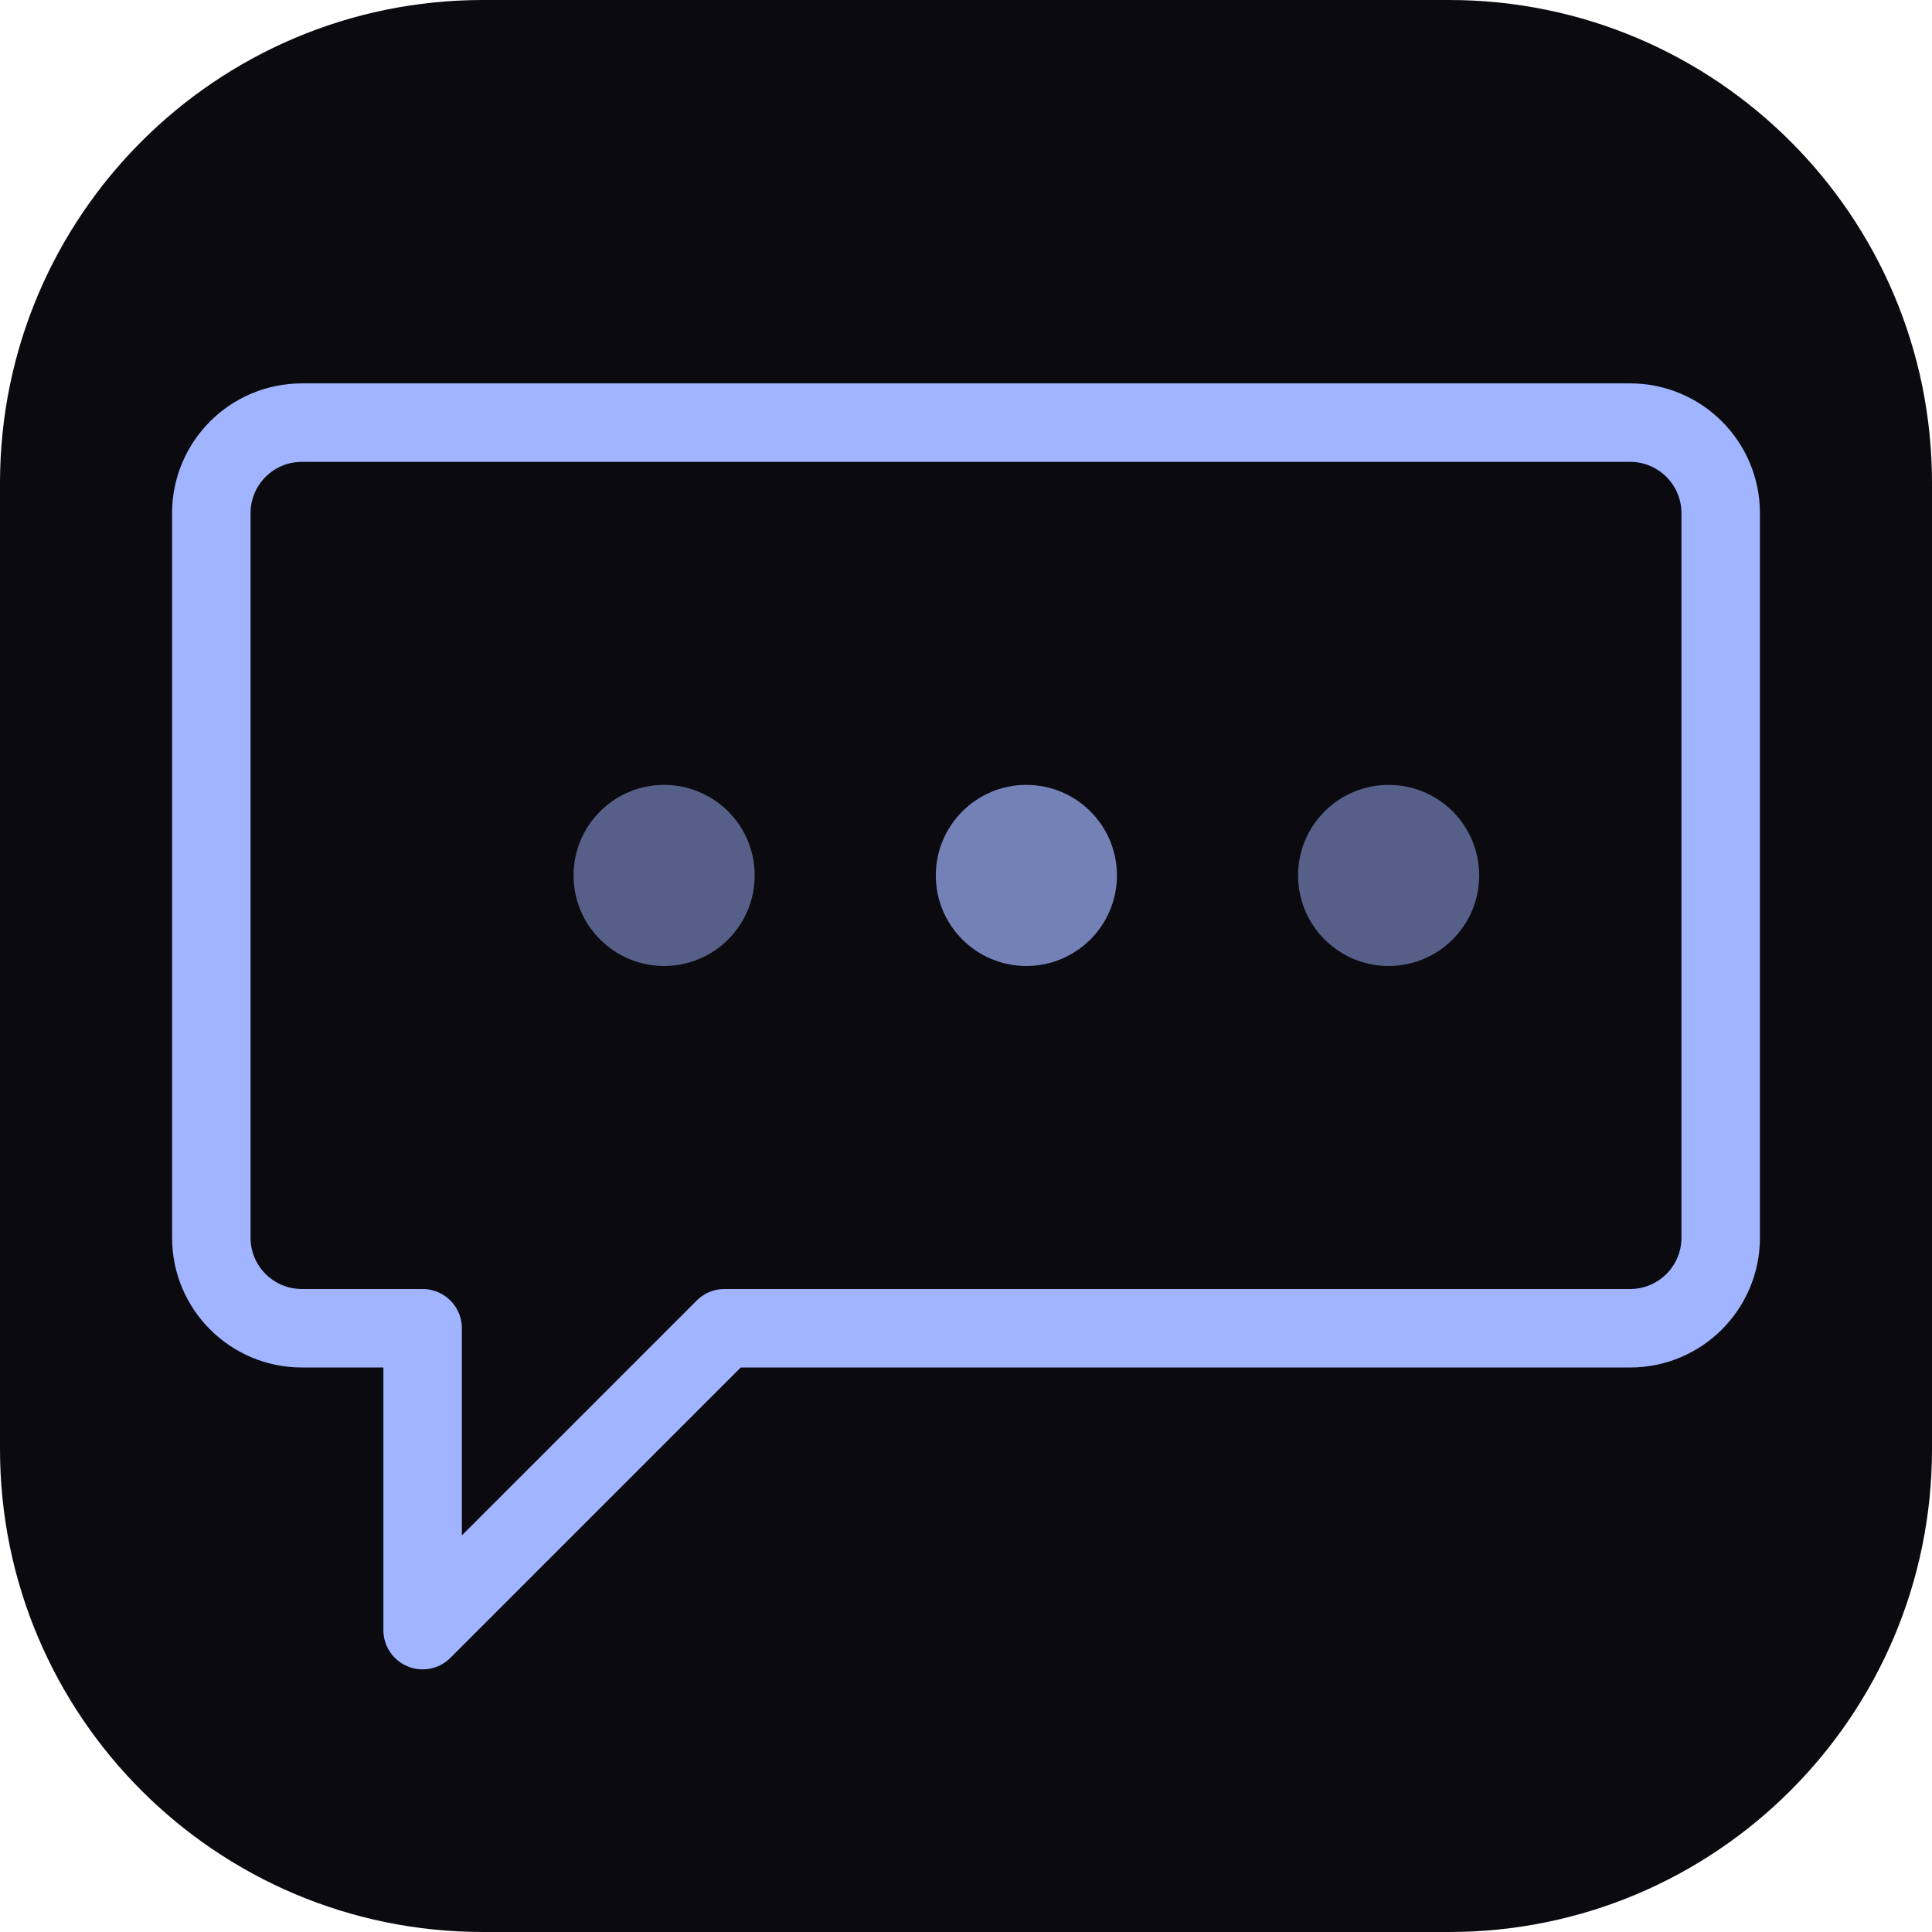
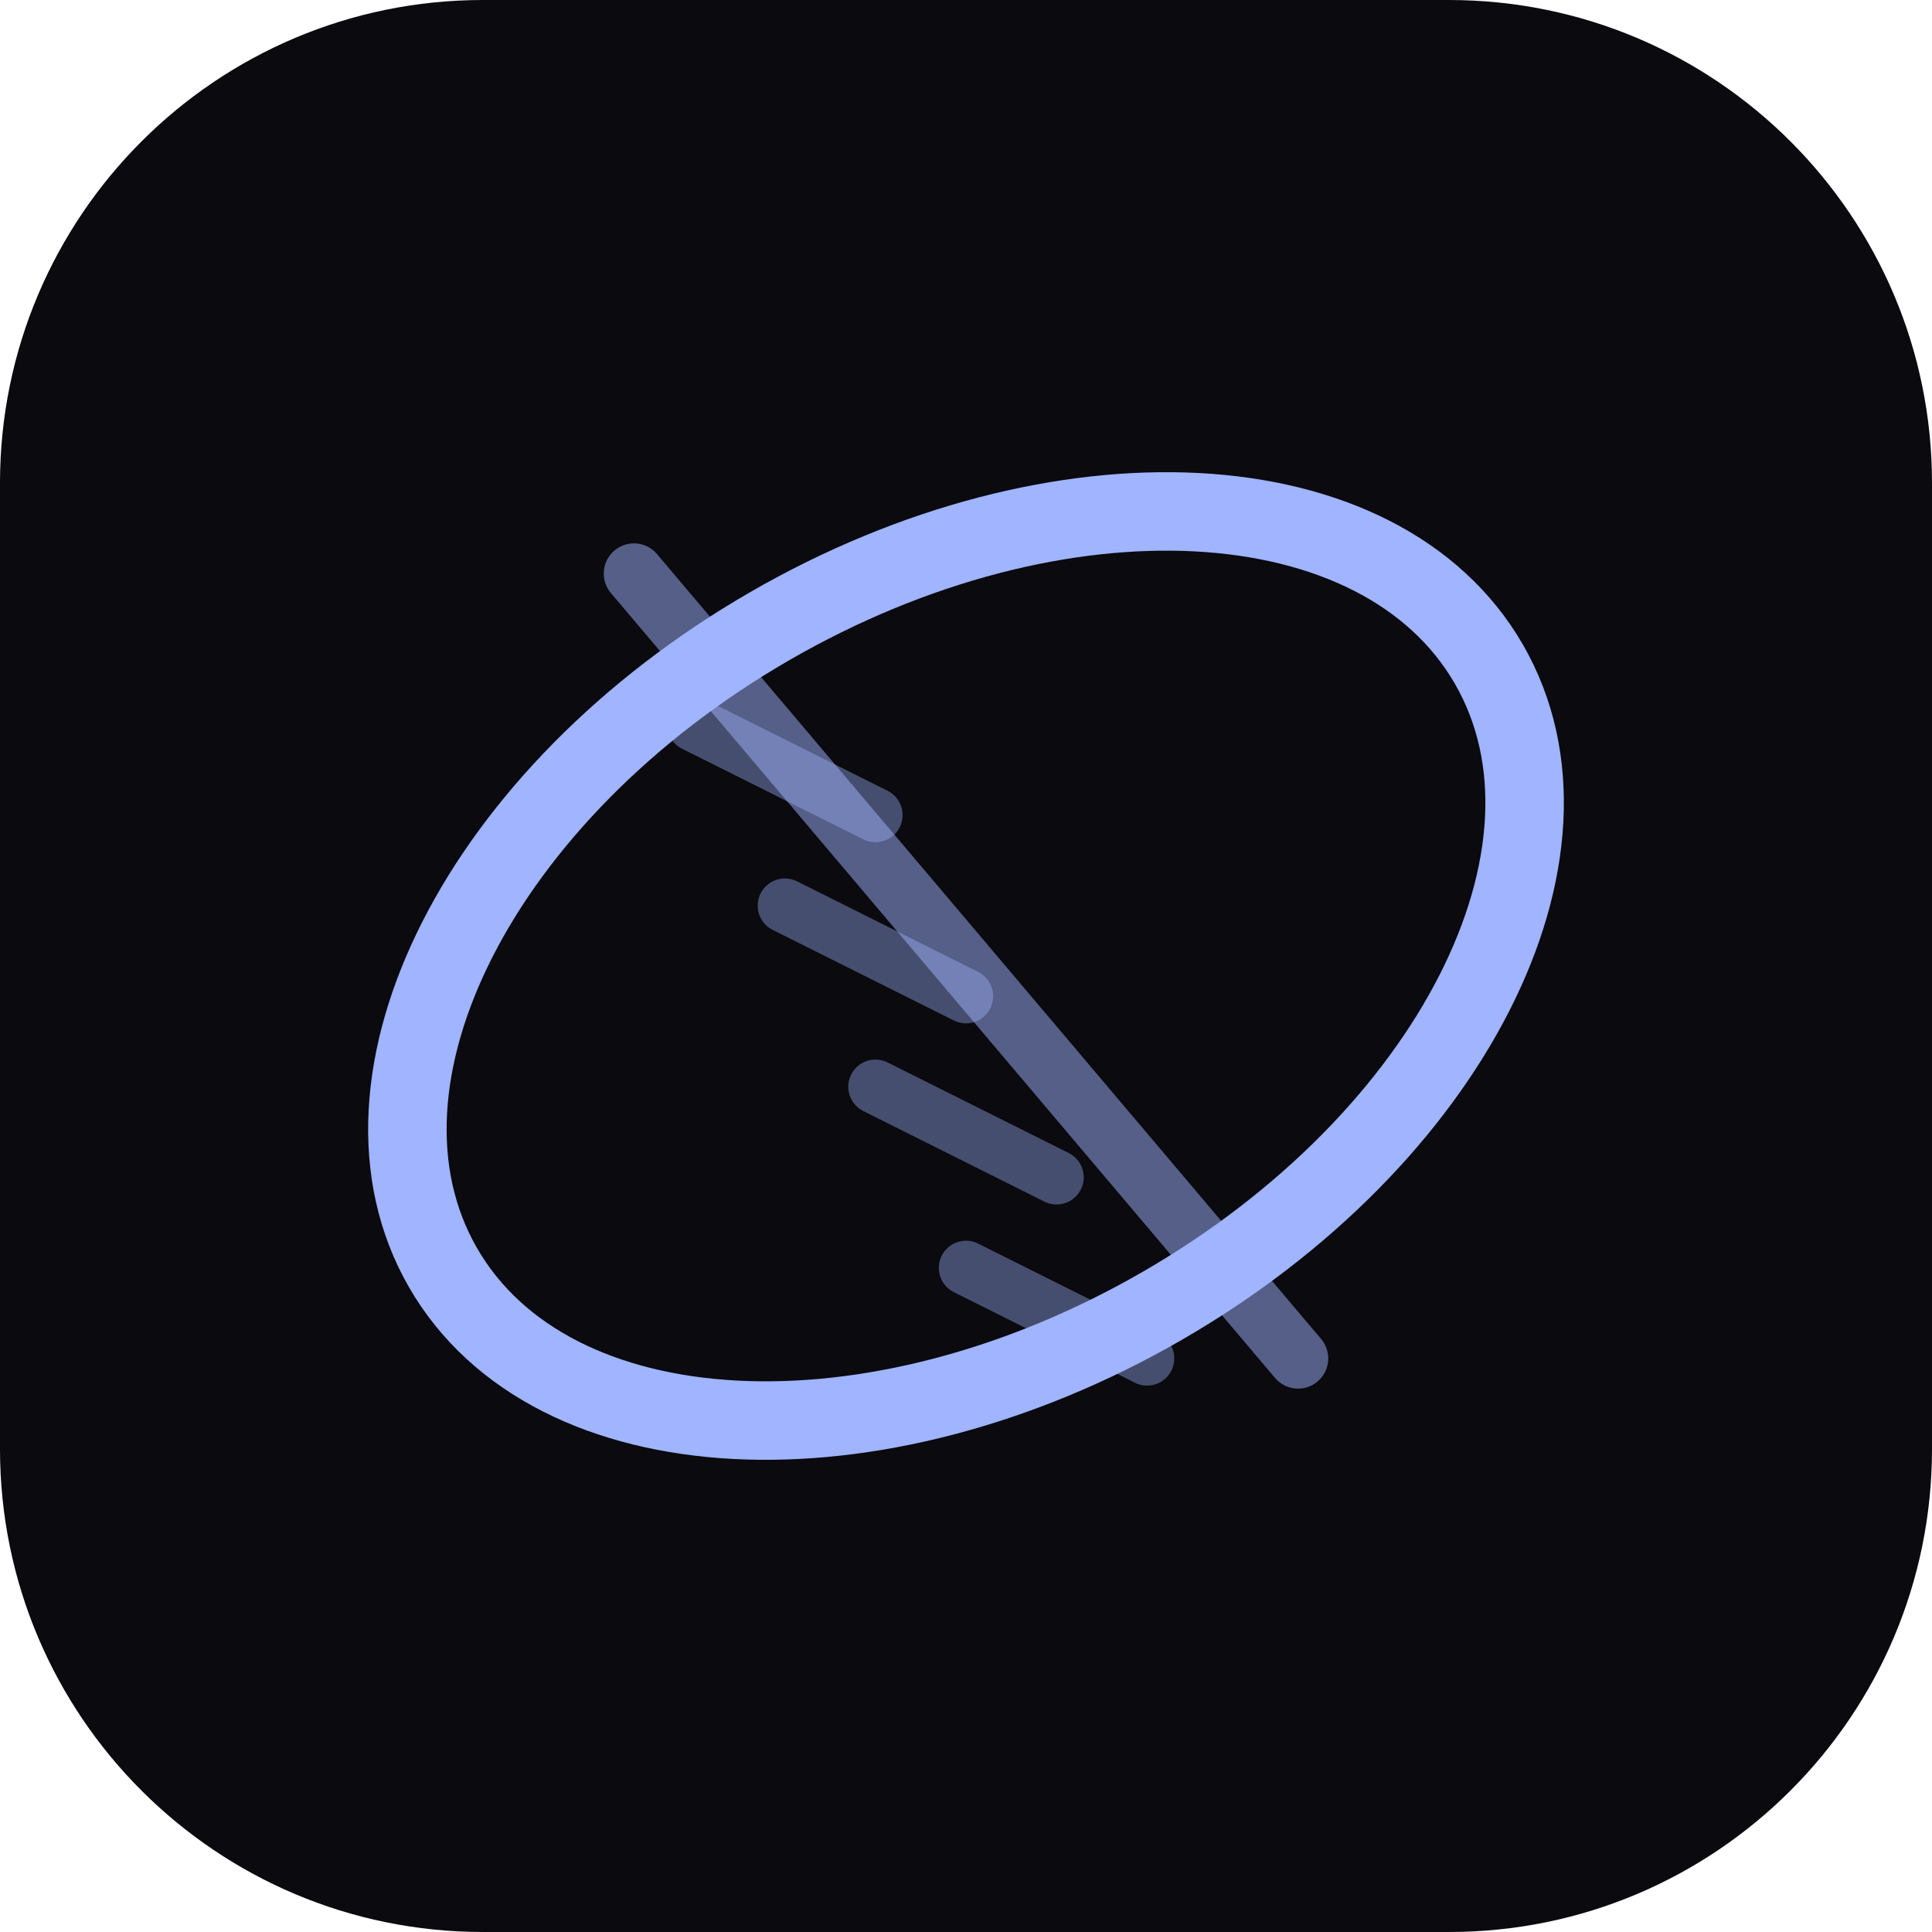
<svg xmlns="http://www.w3.org/2000/svg" viewBox="0 0 32 32">
  <rect width="32" height="32" rx="8" fill="#0a0a0f" />
-   <path d="M5 7h22a1.5 1.5 0 011.5 1.5v12a1.5 1.5 0 01-1.5 1.5H12l-5 5v-5H5a1.5 1.5 0 01-1.5-1.5v-12A1.5 1.5 0 015 7z" stroke="#a0b4ff" stroke-width="1.3" stroke-linejoin="round" fill="none" />
-   <circle cx="11" cy="14.5" r="1.5" fill="rgba(160,180,255,0.5)" />
-   <circle cx="17" cy="14.5" r="1.5" fill="rgba(160,180,255,0.7)" />
-   <circle cx="23" cy="14.5" r="1.5" fill="rgba(160,180,255,0.5)" />
+   <ellipse cx="16" cy="16" rx="10" ry="6.5" transform="rotate(-30 16 16)" stroke="#a0b4ff" stroke-width="1.3" fill="none" />
+   <line x1="10.5" y1="9.5" x2="21.5" y2="22.5" stroke="rgba(160,180,255,0.5)" stroke-width="1" stroke-linecap="round" />
+   <path d="M11.5 12l3 1.5M13 15l3 1.5M14.5 18l3 1.5M16 21l3 1.5" stroke="rgba(160,180,255,0.4)" stroke-width="0.9" stroke-linecap="round" />
</svg>
